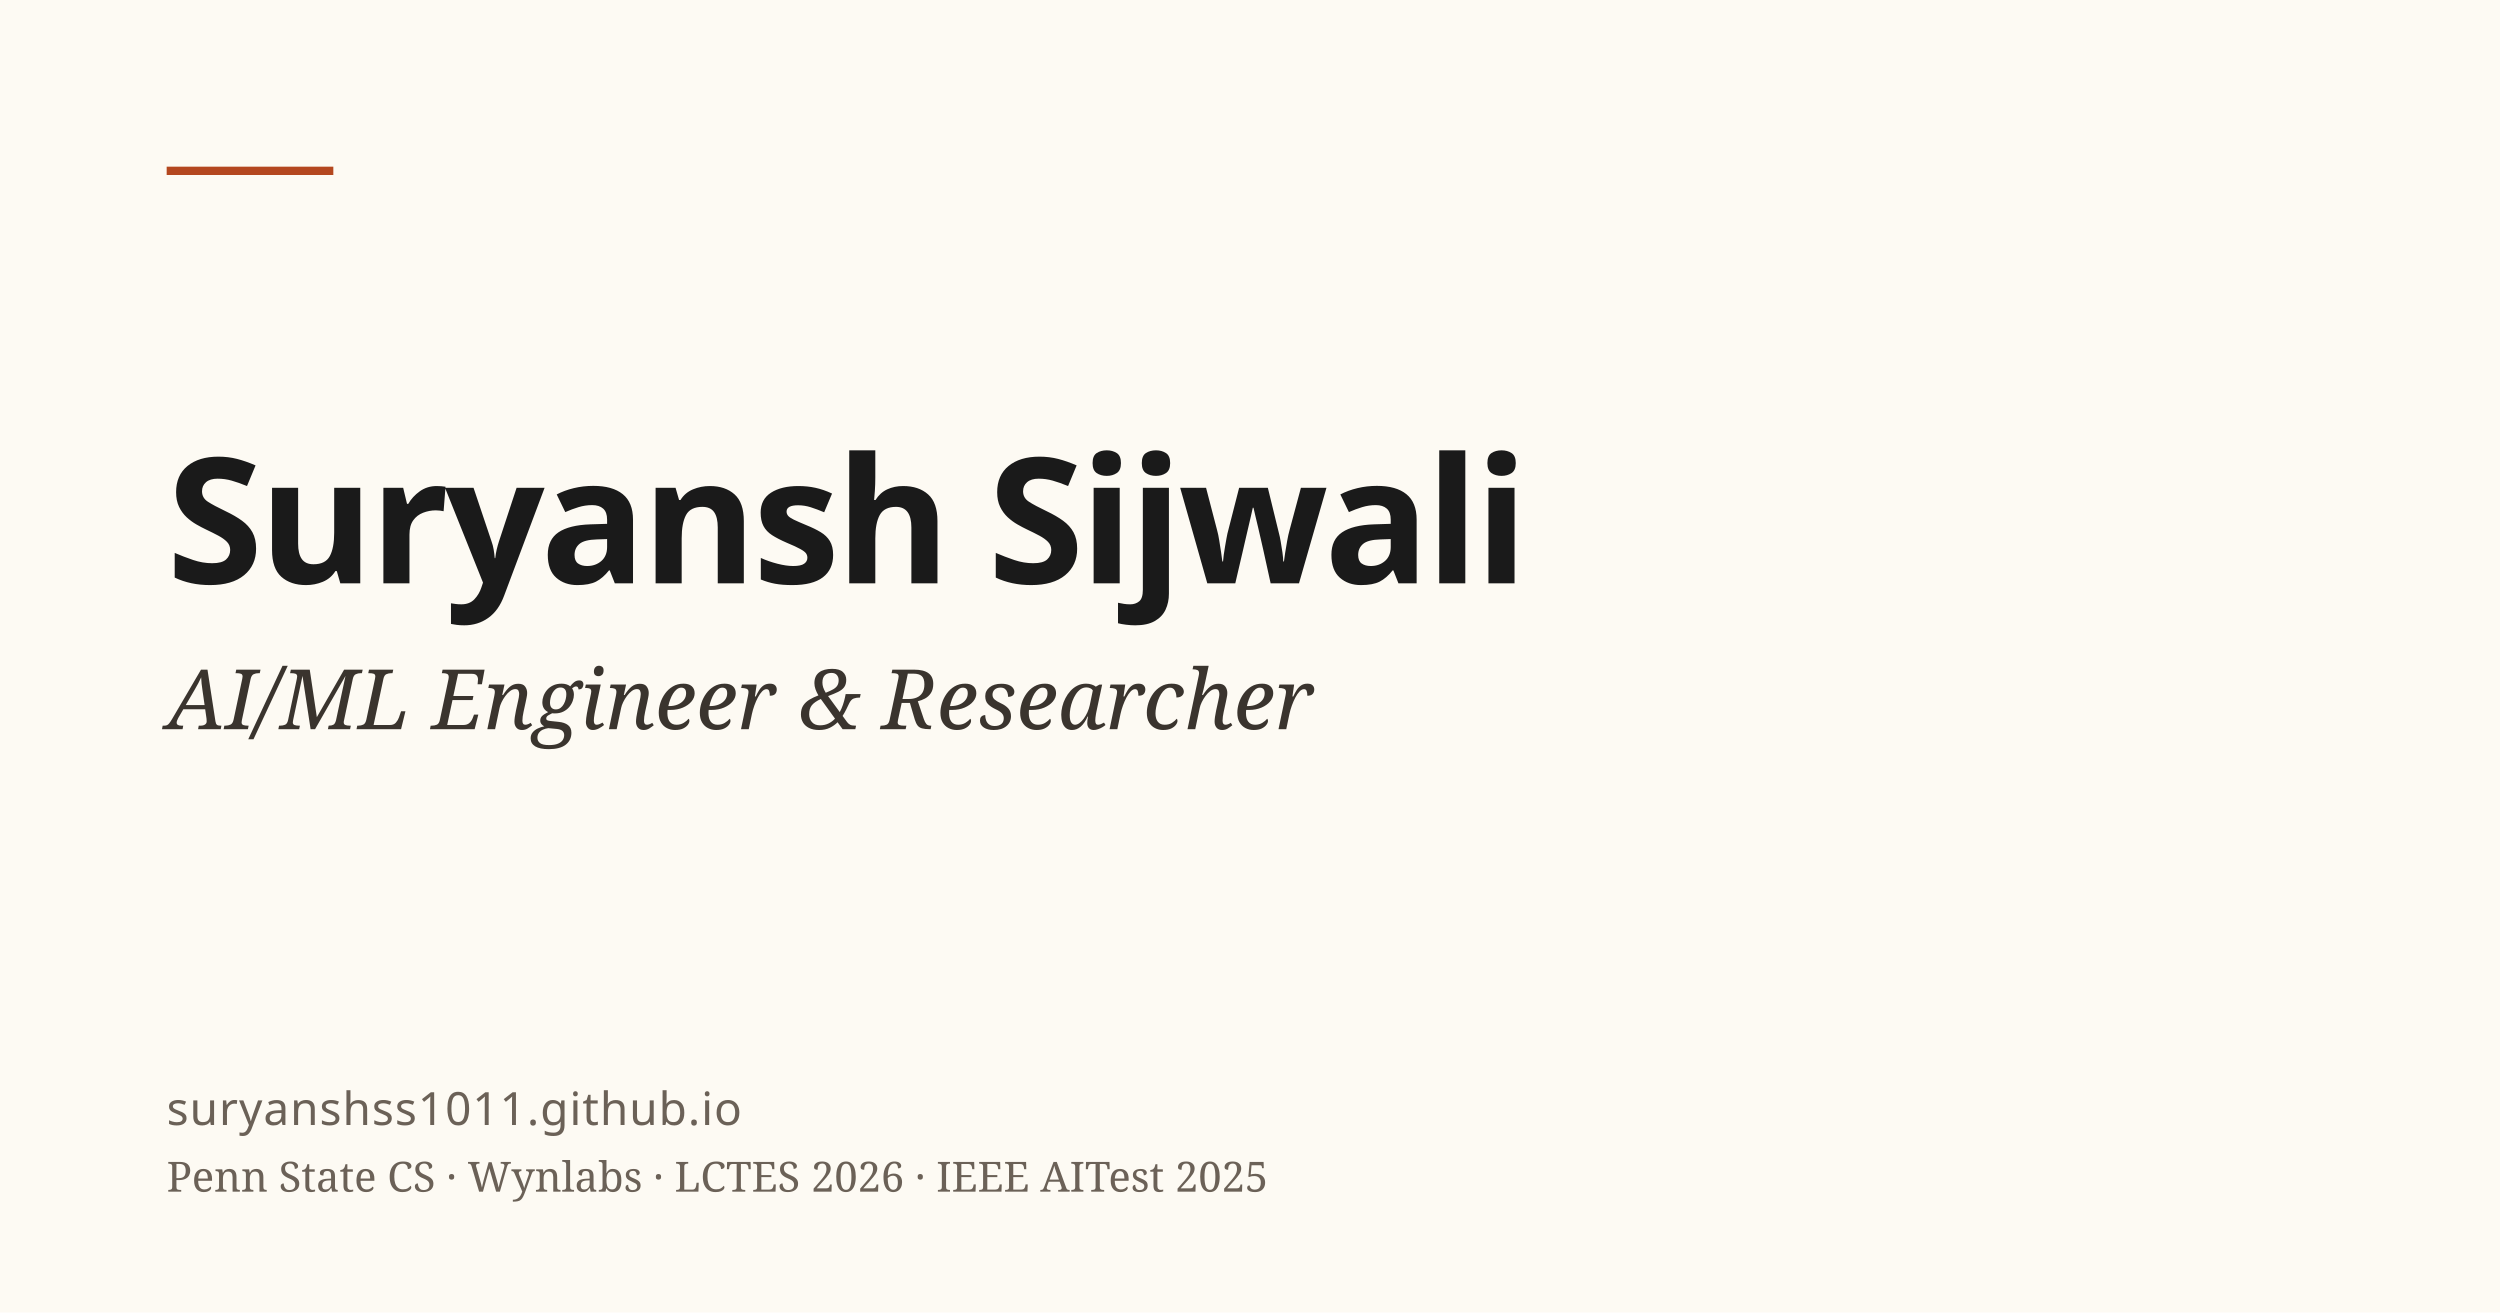
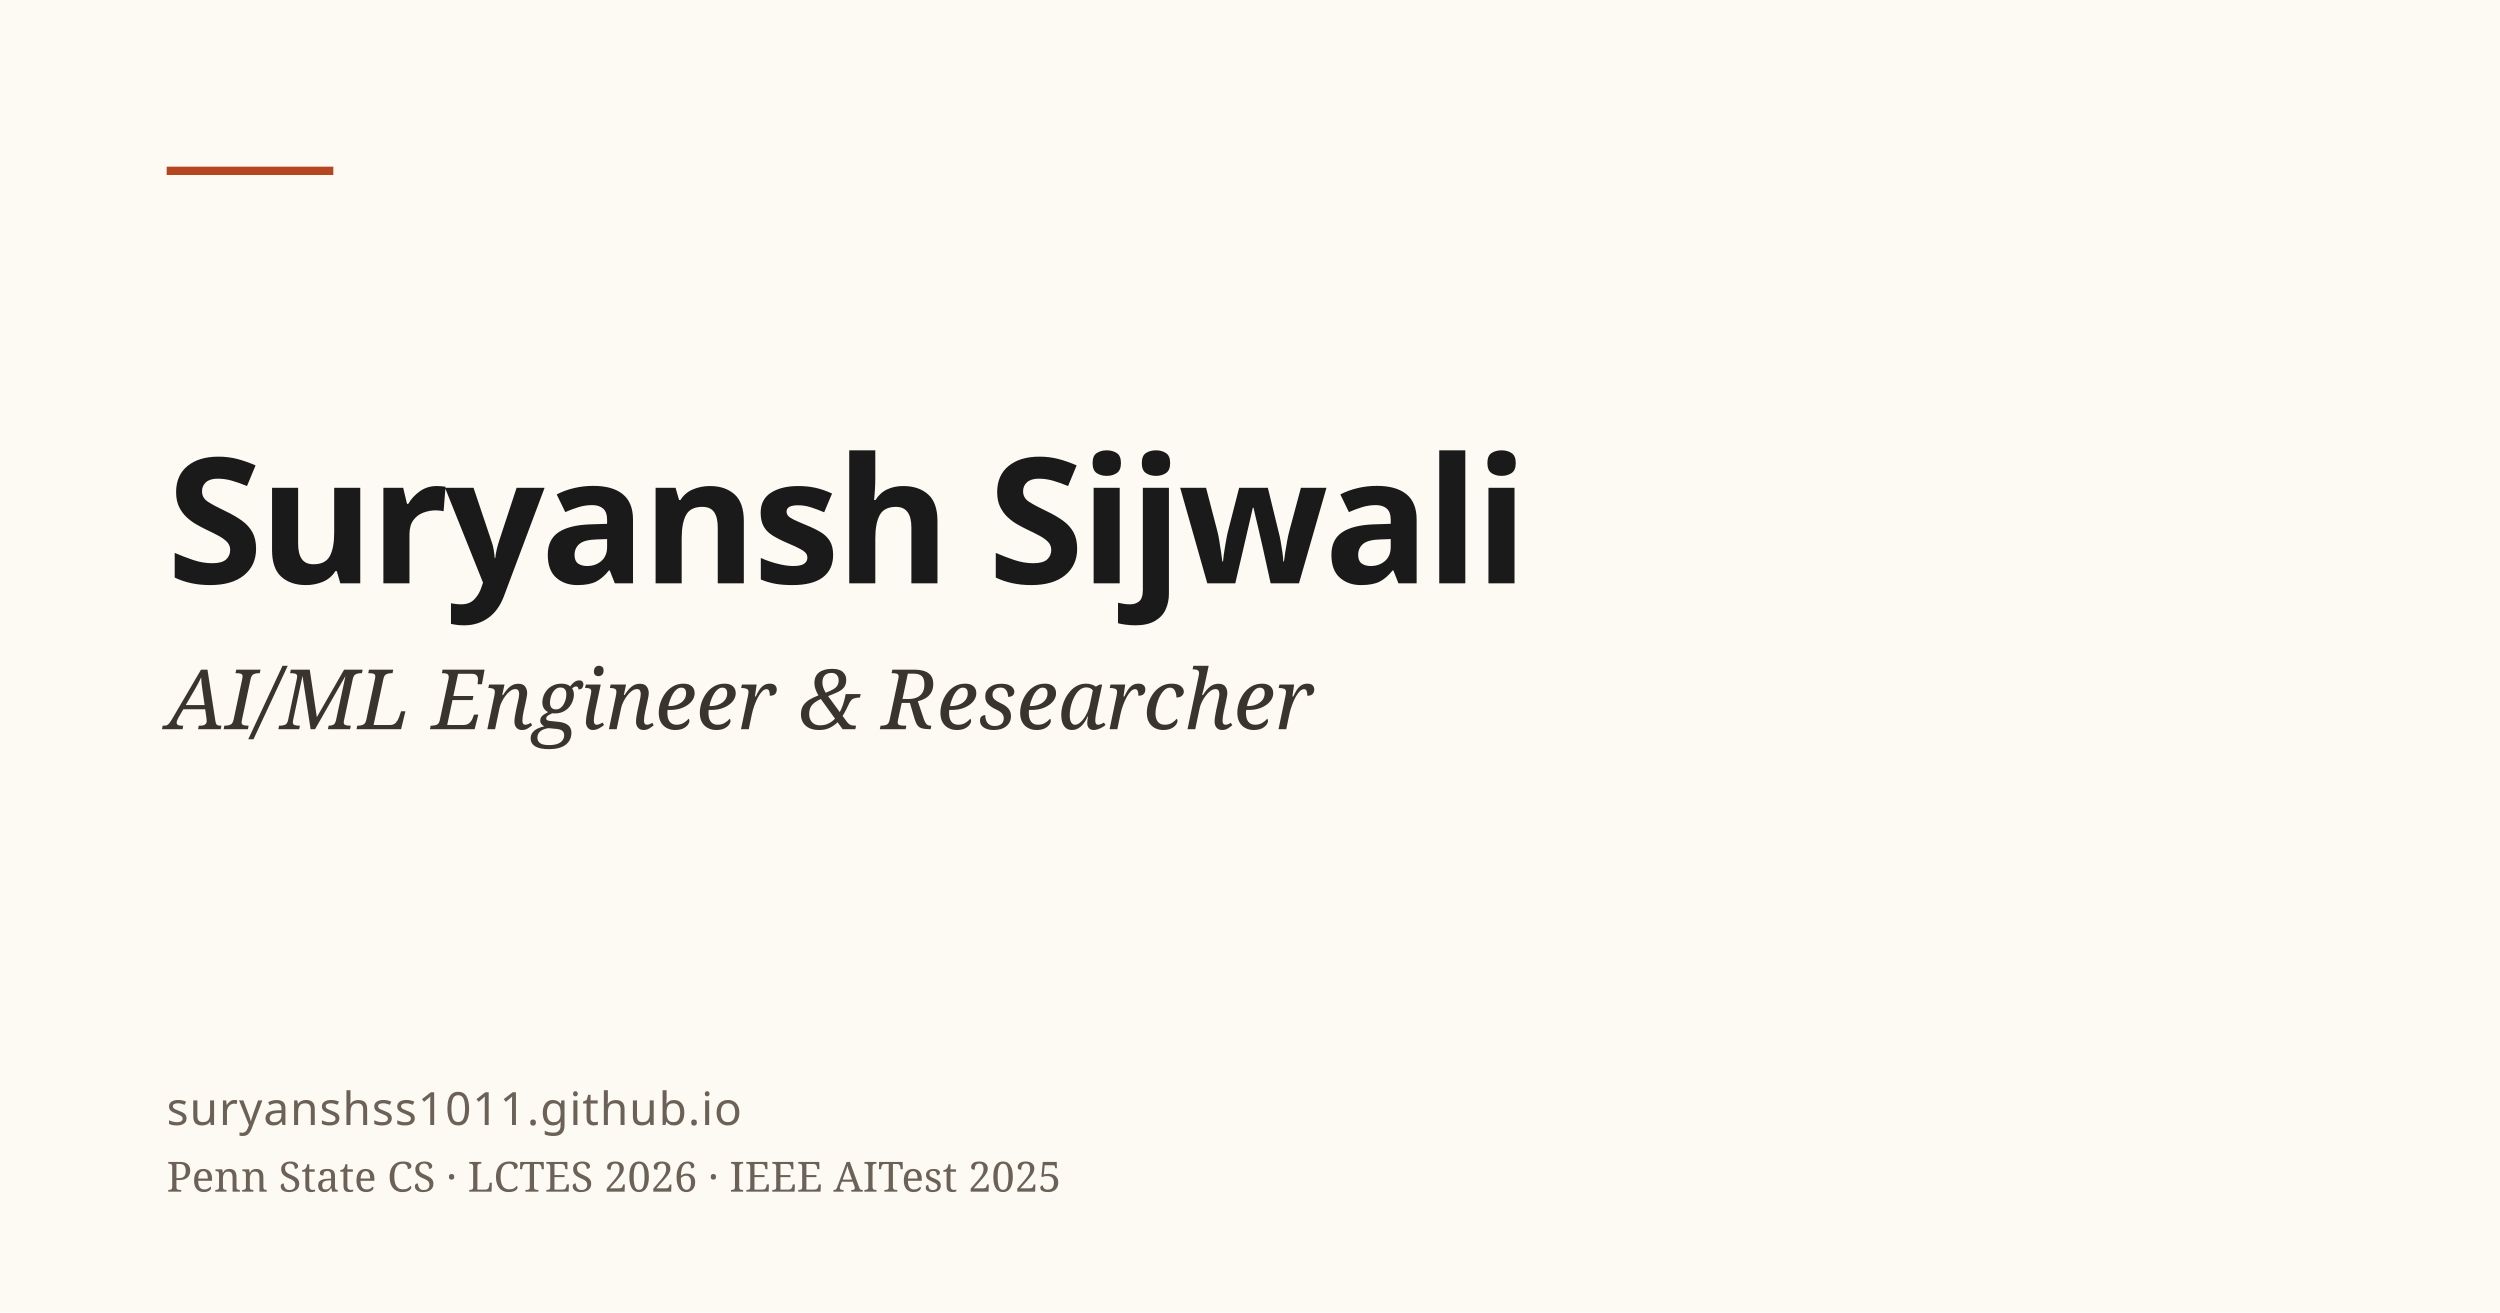
<svg xmlns="http://www.w3.org/2000/svg" viewBox="0 0 1200 630" width="1200" height="630">
  <rect width="1200" height="630" fill="#fdfaf3" />
  <rect x="80" y="80" width="80" height="4" fill="#b4471f" />
  <text x="80" y="280" font-family="'Geist', system-ui, sans-serif" font-size="84" font-weight="600" fill="#1a1a1a" letter-spacing="-2">Suryansh Sijwali</text>
  <text x="80" y="350" font-family="'Source Serif 4', Georgia, serif" font-style="italic" font-size="40" fill="#3a342e">AI/ML Engineer &amp; Researcher</text>
  <text x="80" y="540" font-family="'Geist', system-ui, sans-serif" font-size="22" font-weight="500" fill="#6b6157" letter-spacing="0.5">suryanshss1011.github.io</text>
-   <text x="80" y="572" font-family="'Source Serif 4', Georgia, serif" font-size="20" fill="#6b6157">Penn State CS · Wynlabs · LCTES 2026 · IEEE AITest 2025</text>
+   <text x="80" y="572" font-family="'Source Serif 4', Georgia, serif" font-size="20" fill="#6b6157">Penn State CS · LCTES 2026 · IEEE AITest 2025</text>
</svg>
